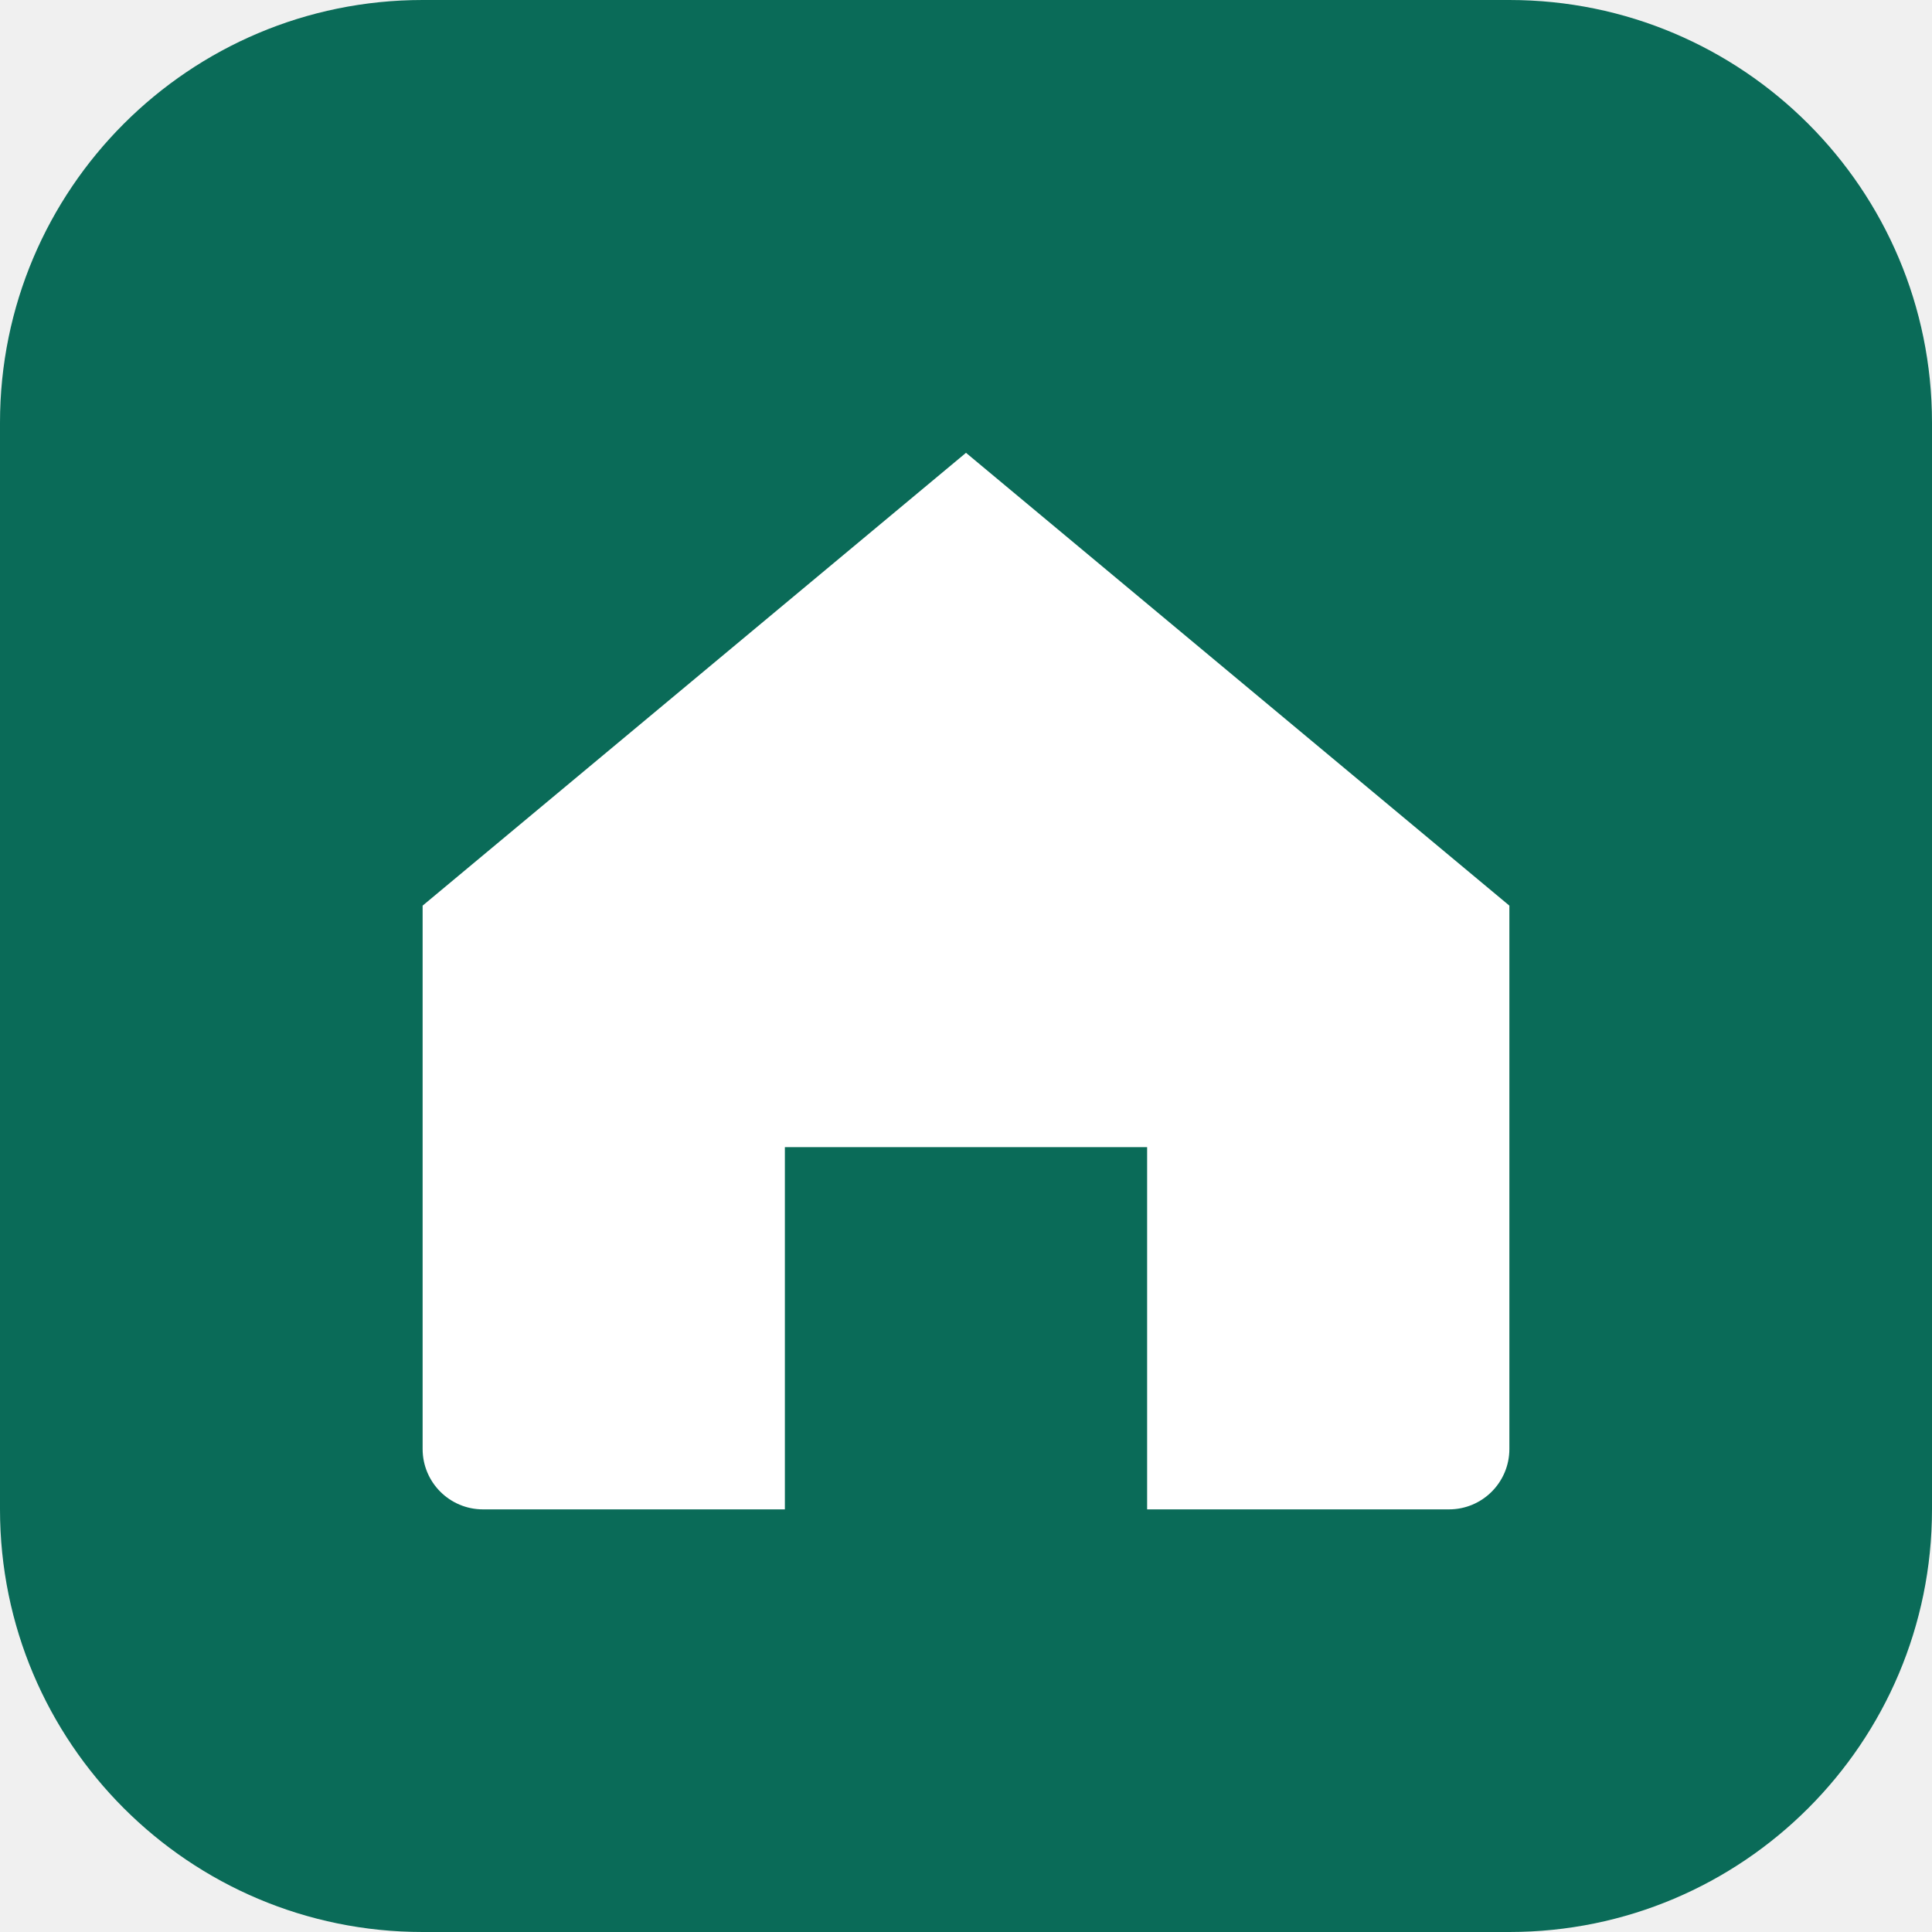
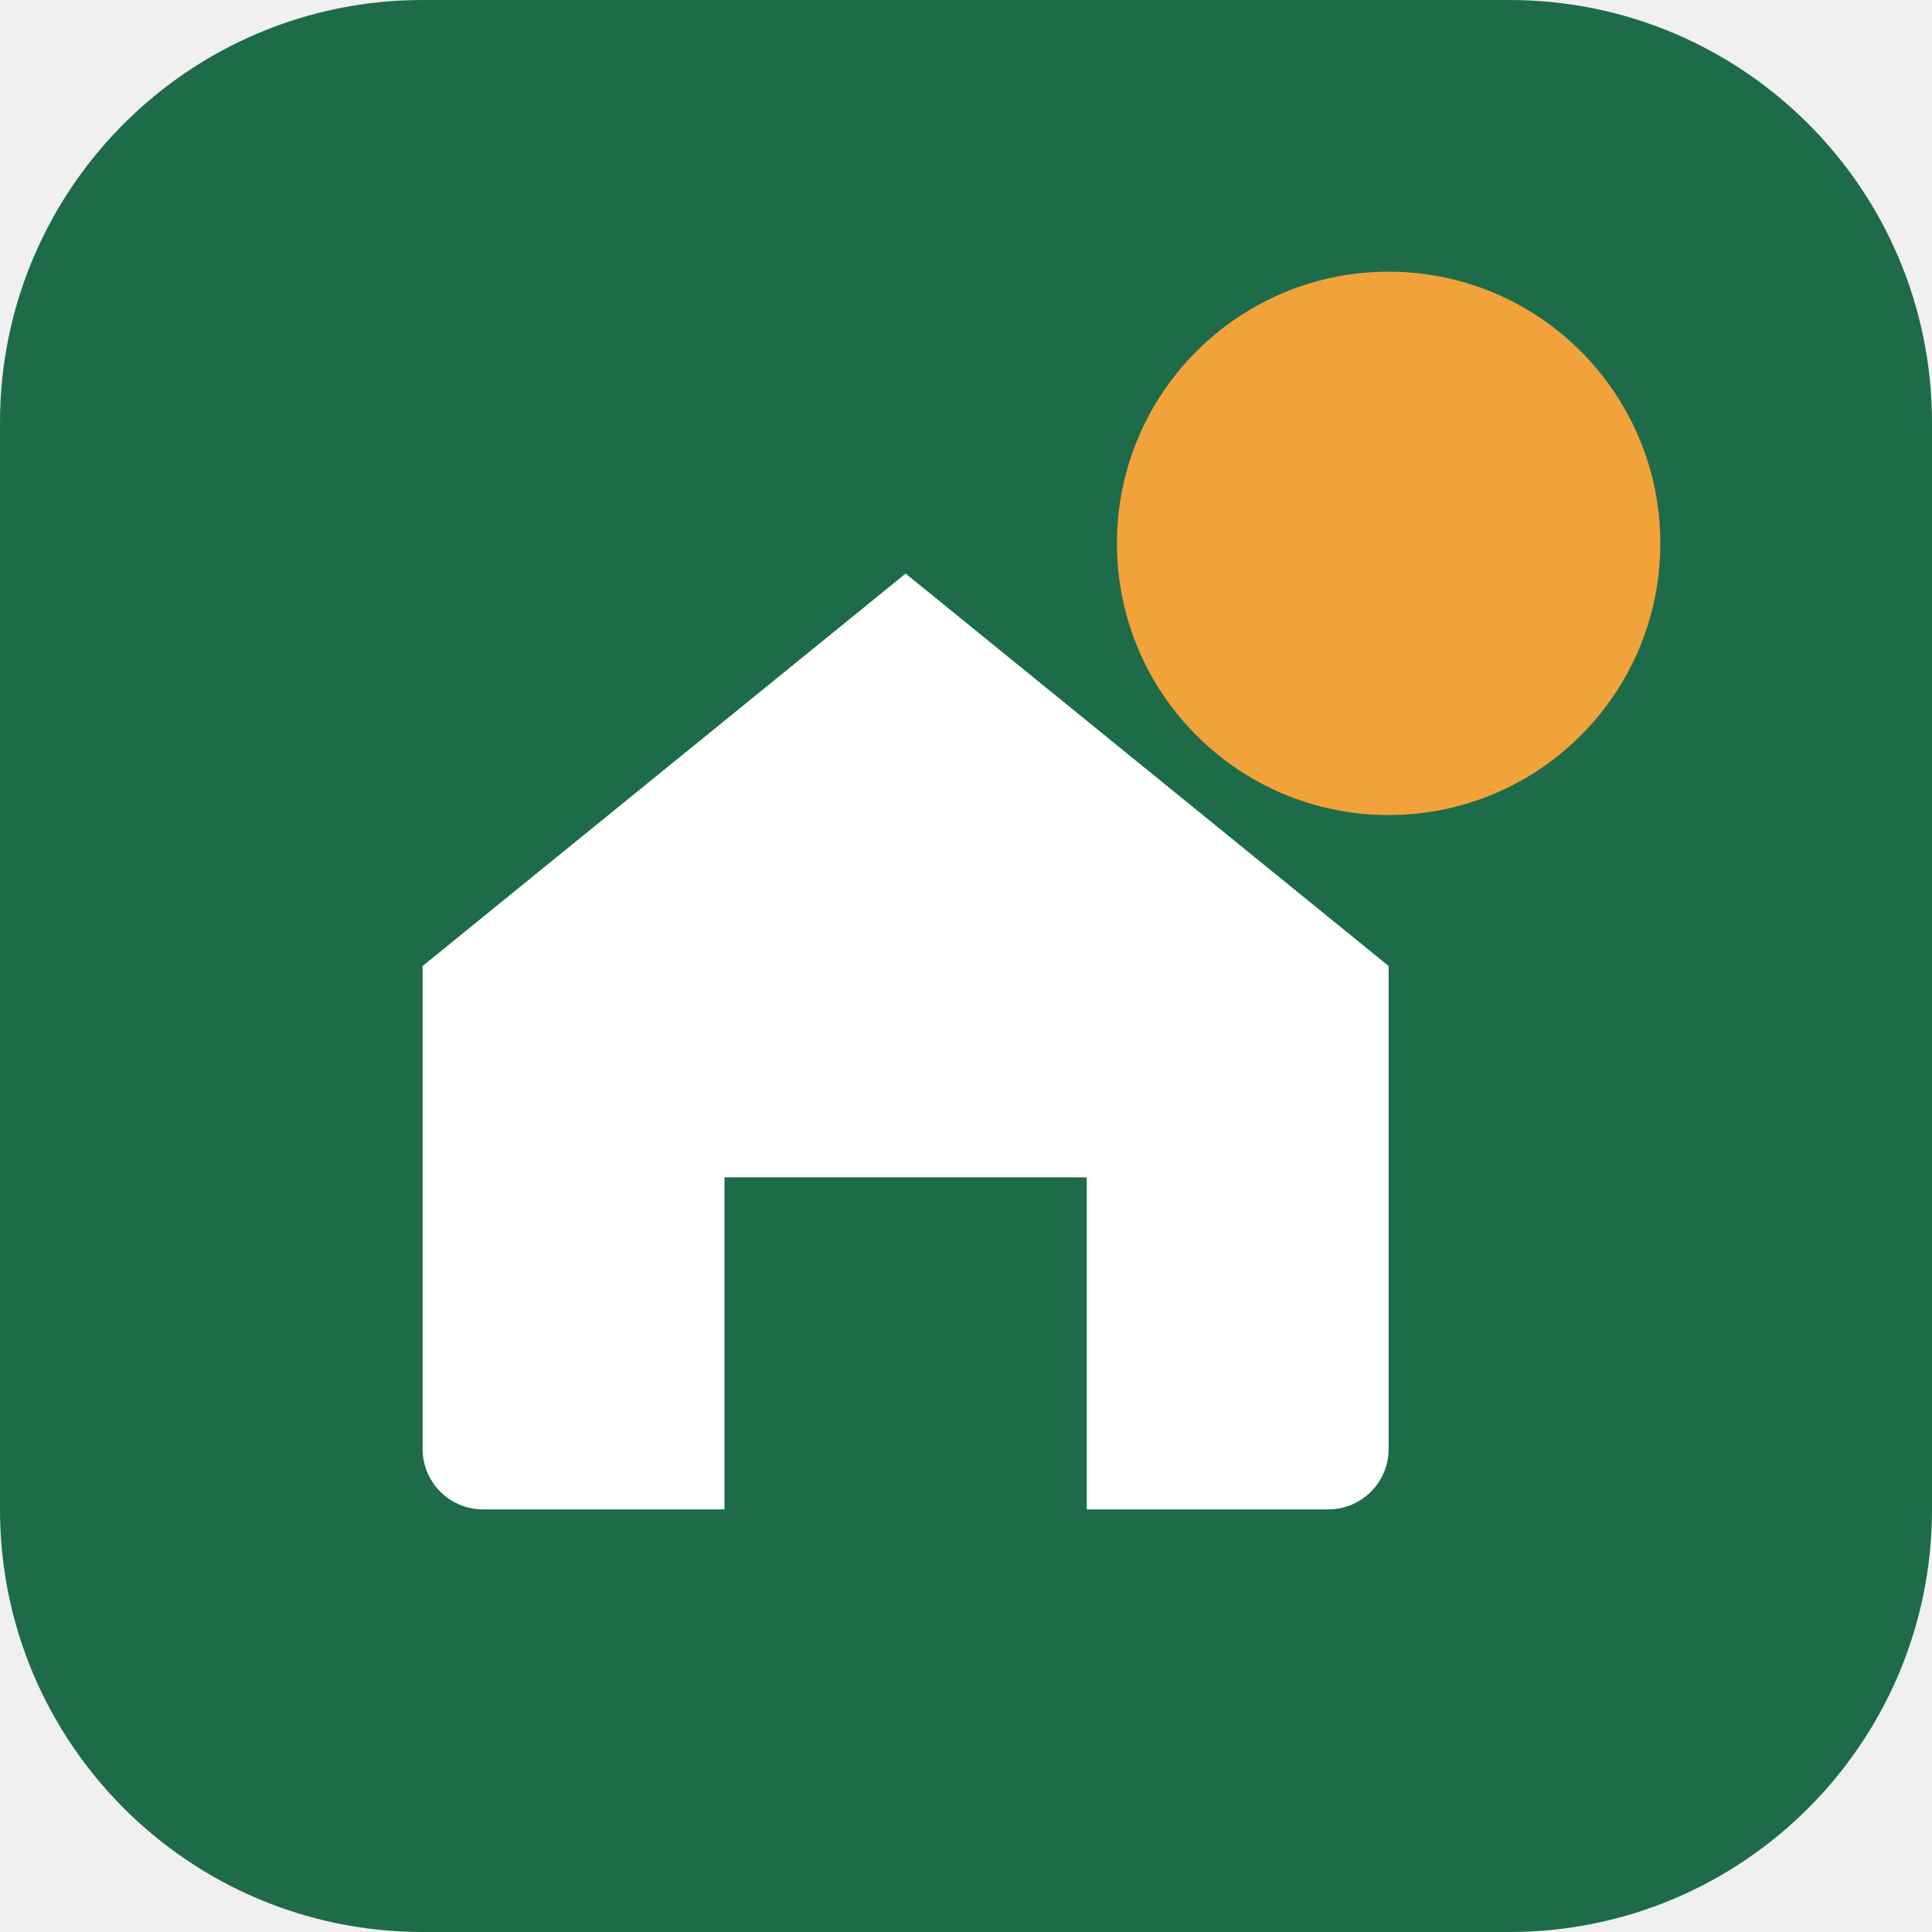
<svg xmlns="http://www.w3.org/2000/svg" viewBox="0 0 64 64">
-   <rect width="64" height="64" rx="14" fill="#0A6B58" />
-   <path d="M14 30 32 15l18 15v18a2 2 0 0 1-2 2H38V38H26v12H16a2 2 0 0 1-2-2z" fill="#fff" />
+   <rect width="64" height="64" rx="14" fill="#1E6B4A" />
+   <circle cx="46" cy="18" r="9" fill="#F2A23A" />
+   <path d="M14 32 30 19l16 13v16a2 2 0 0 1-2 2h-8V39h-12v11h-8a2 2 0 0 1-2-2z" fill="#fff" />
</svg>
